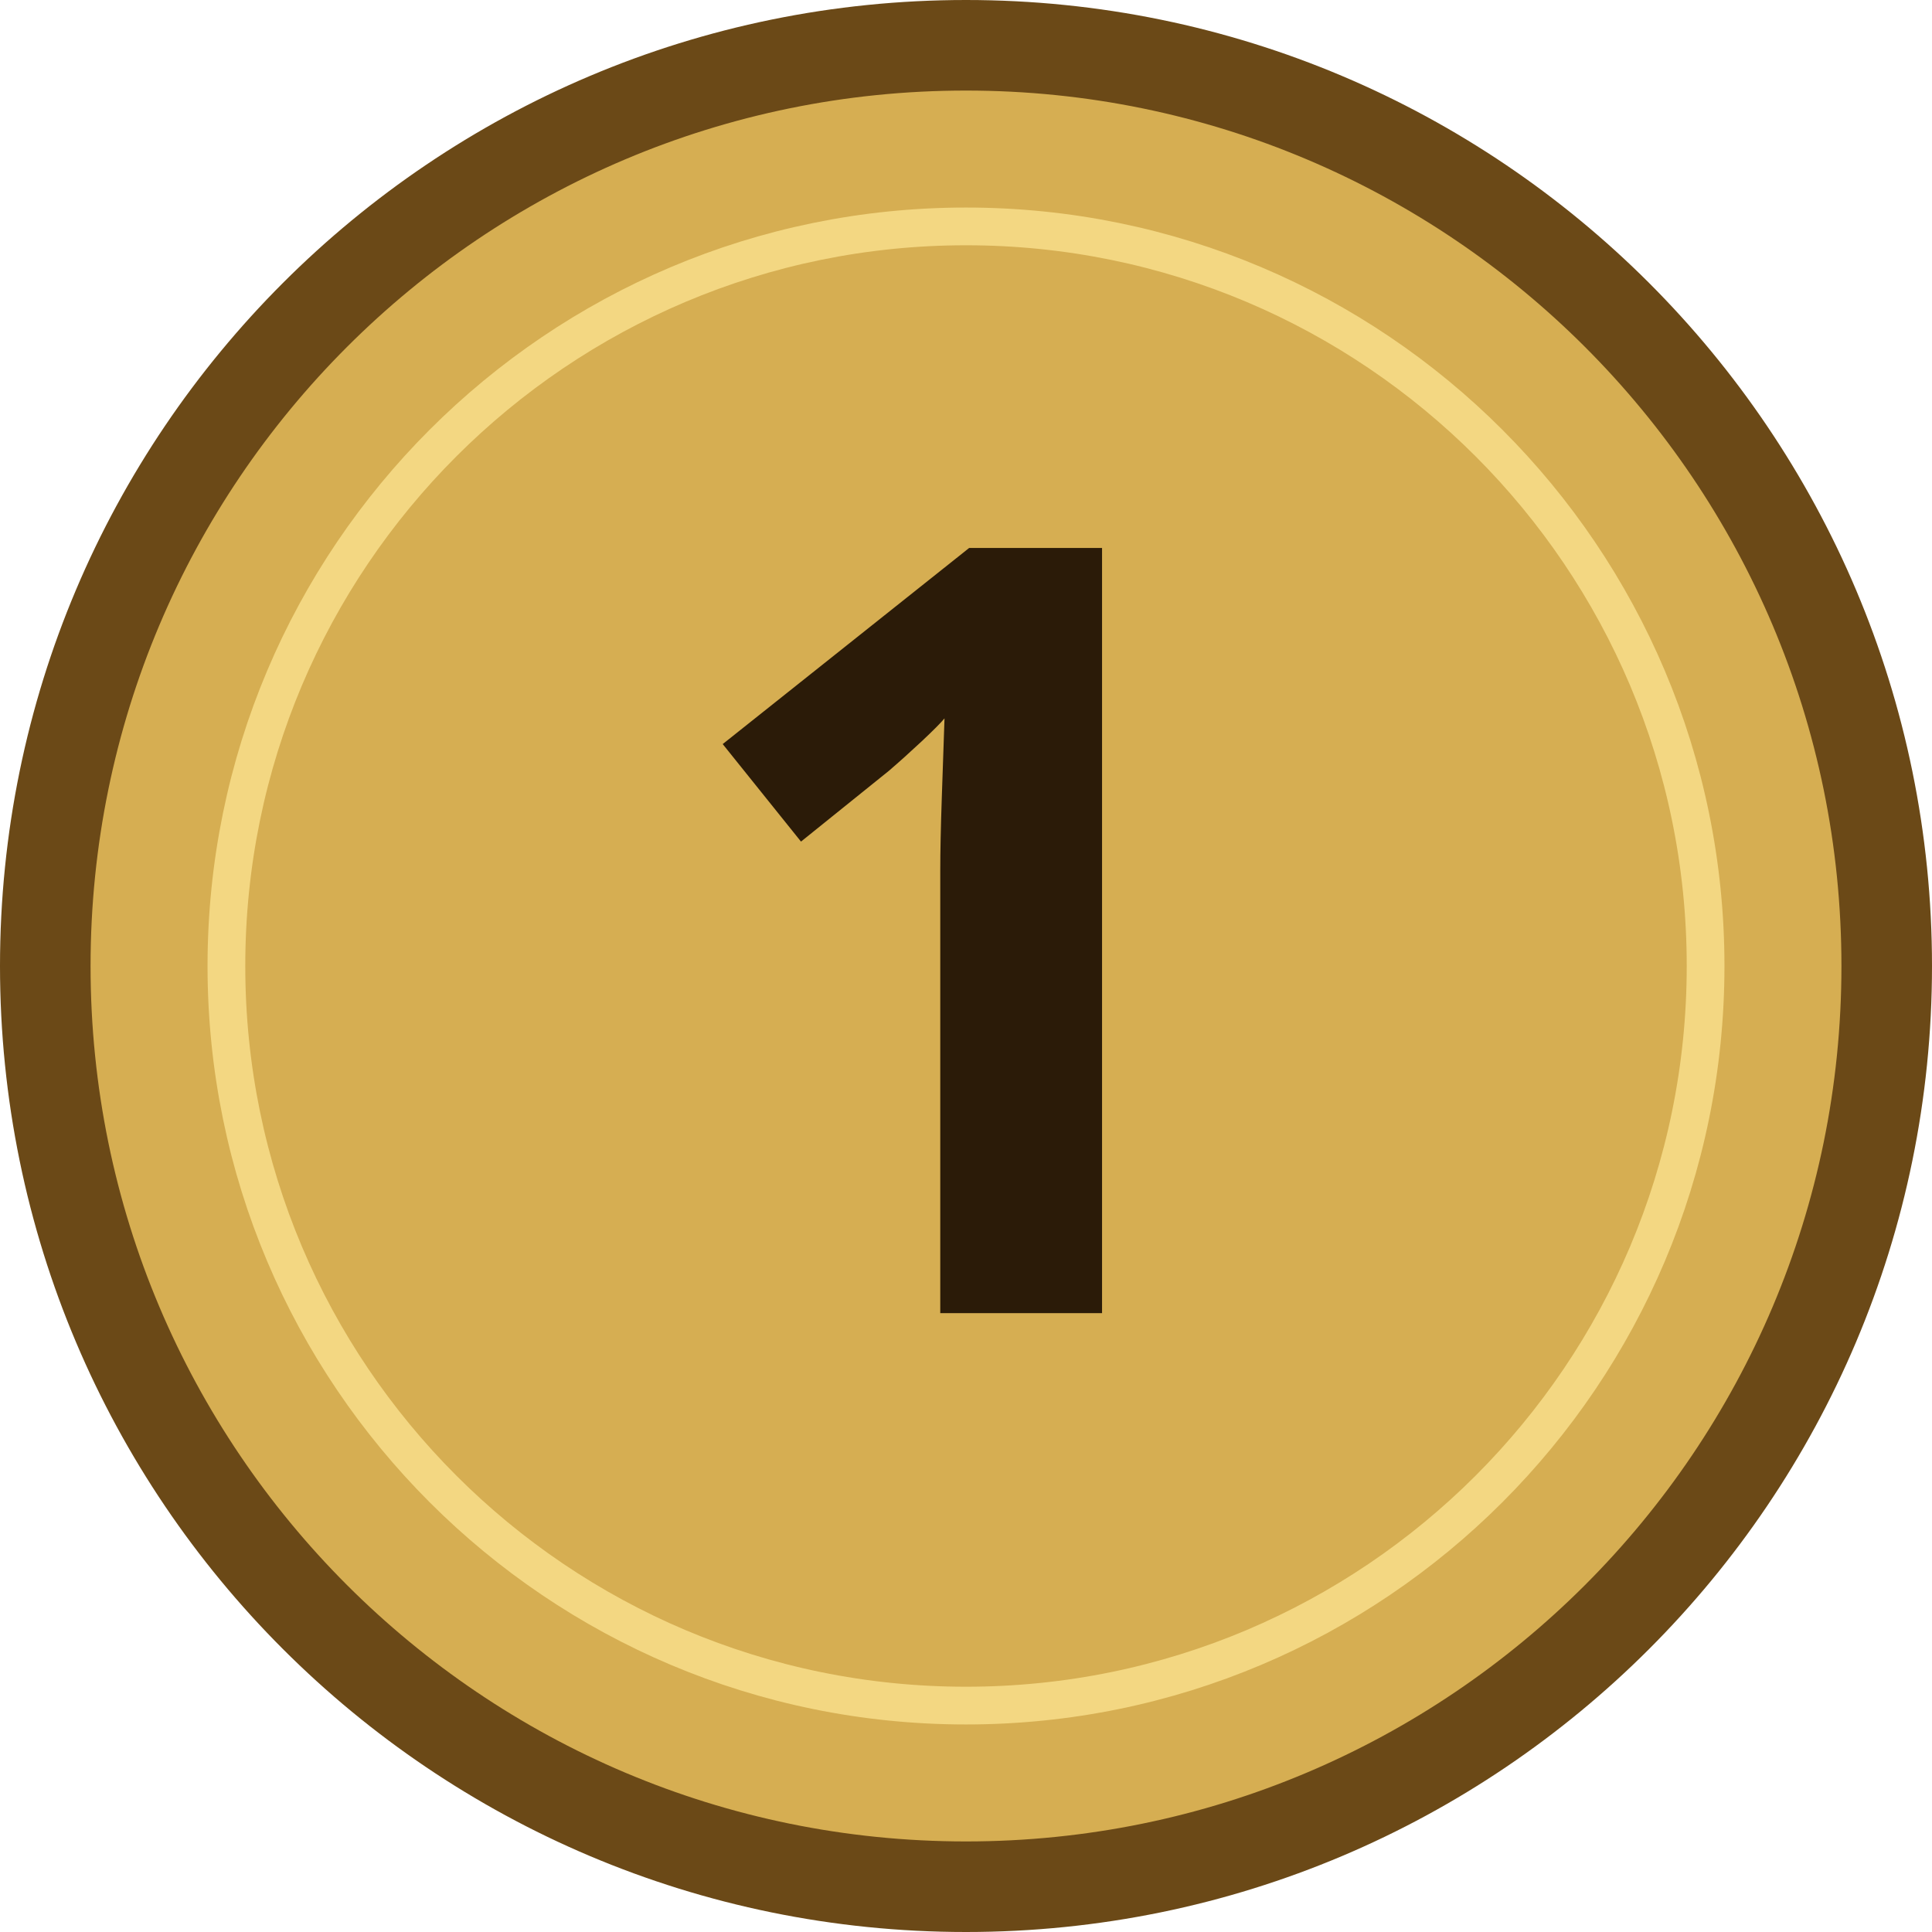
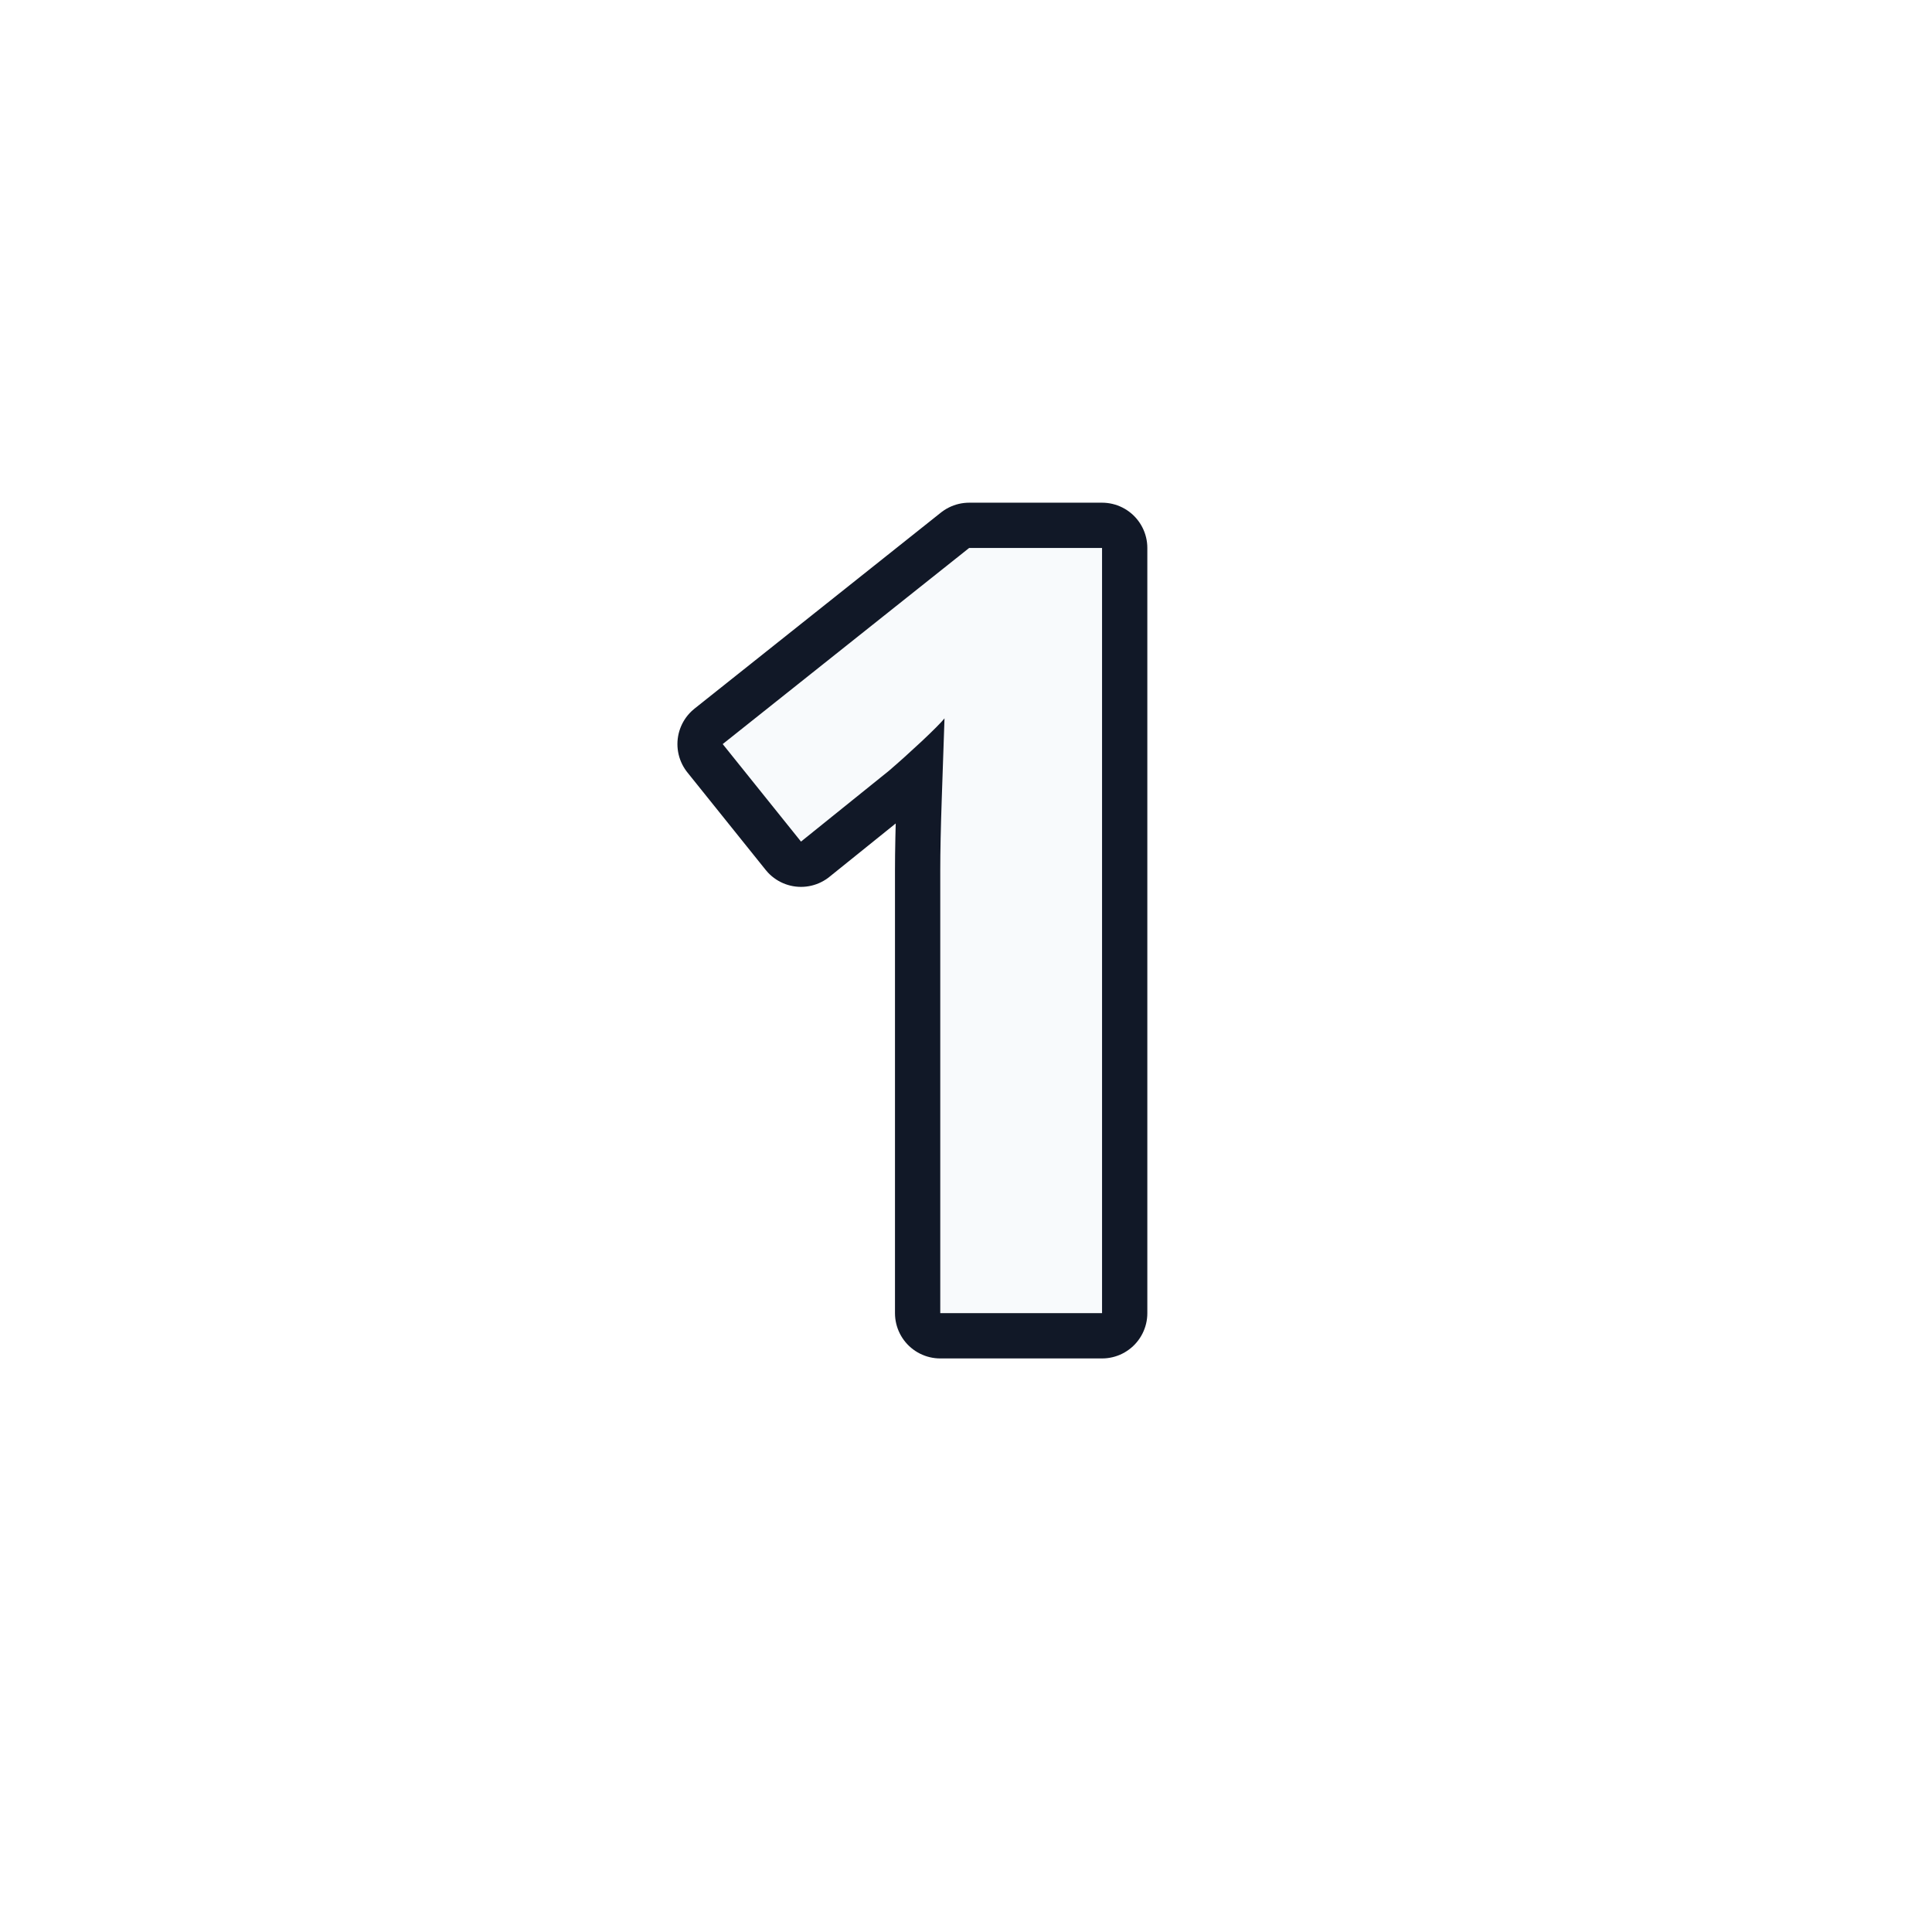
<svg xmlns="http://www.w3.org/2000/svg" viewBox="0 0 256 256">
-   <circle cx="128" cy="128" r="122" fill="#d6ae52" stroke="#6b4917" stroke-width="12" />
-   <circle cx="128" cy="128" r="98" fill="none" stroke="#f3d782" stroke-width="5" />
-   <text x="128" y="174" text-anchor="middle" font-family="system-ui,sans-serif" font-size="142" font-weight="700" fill="#2b1b08">1</text>
+   <text x="128" y="174" text-anchor="middle" font-family="system-ui,sans-serif" font-size="142" font-weight="700" fill="#f8fafc" stroke="#111827" stroke-width="12" stroke-linejoin="round" paint-order="stroke fill">1</text>
</svg>
